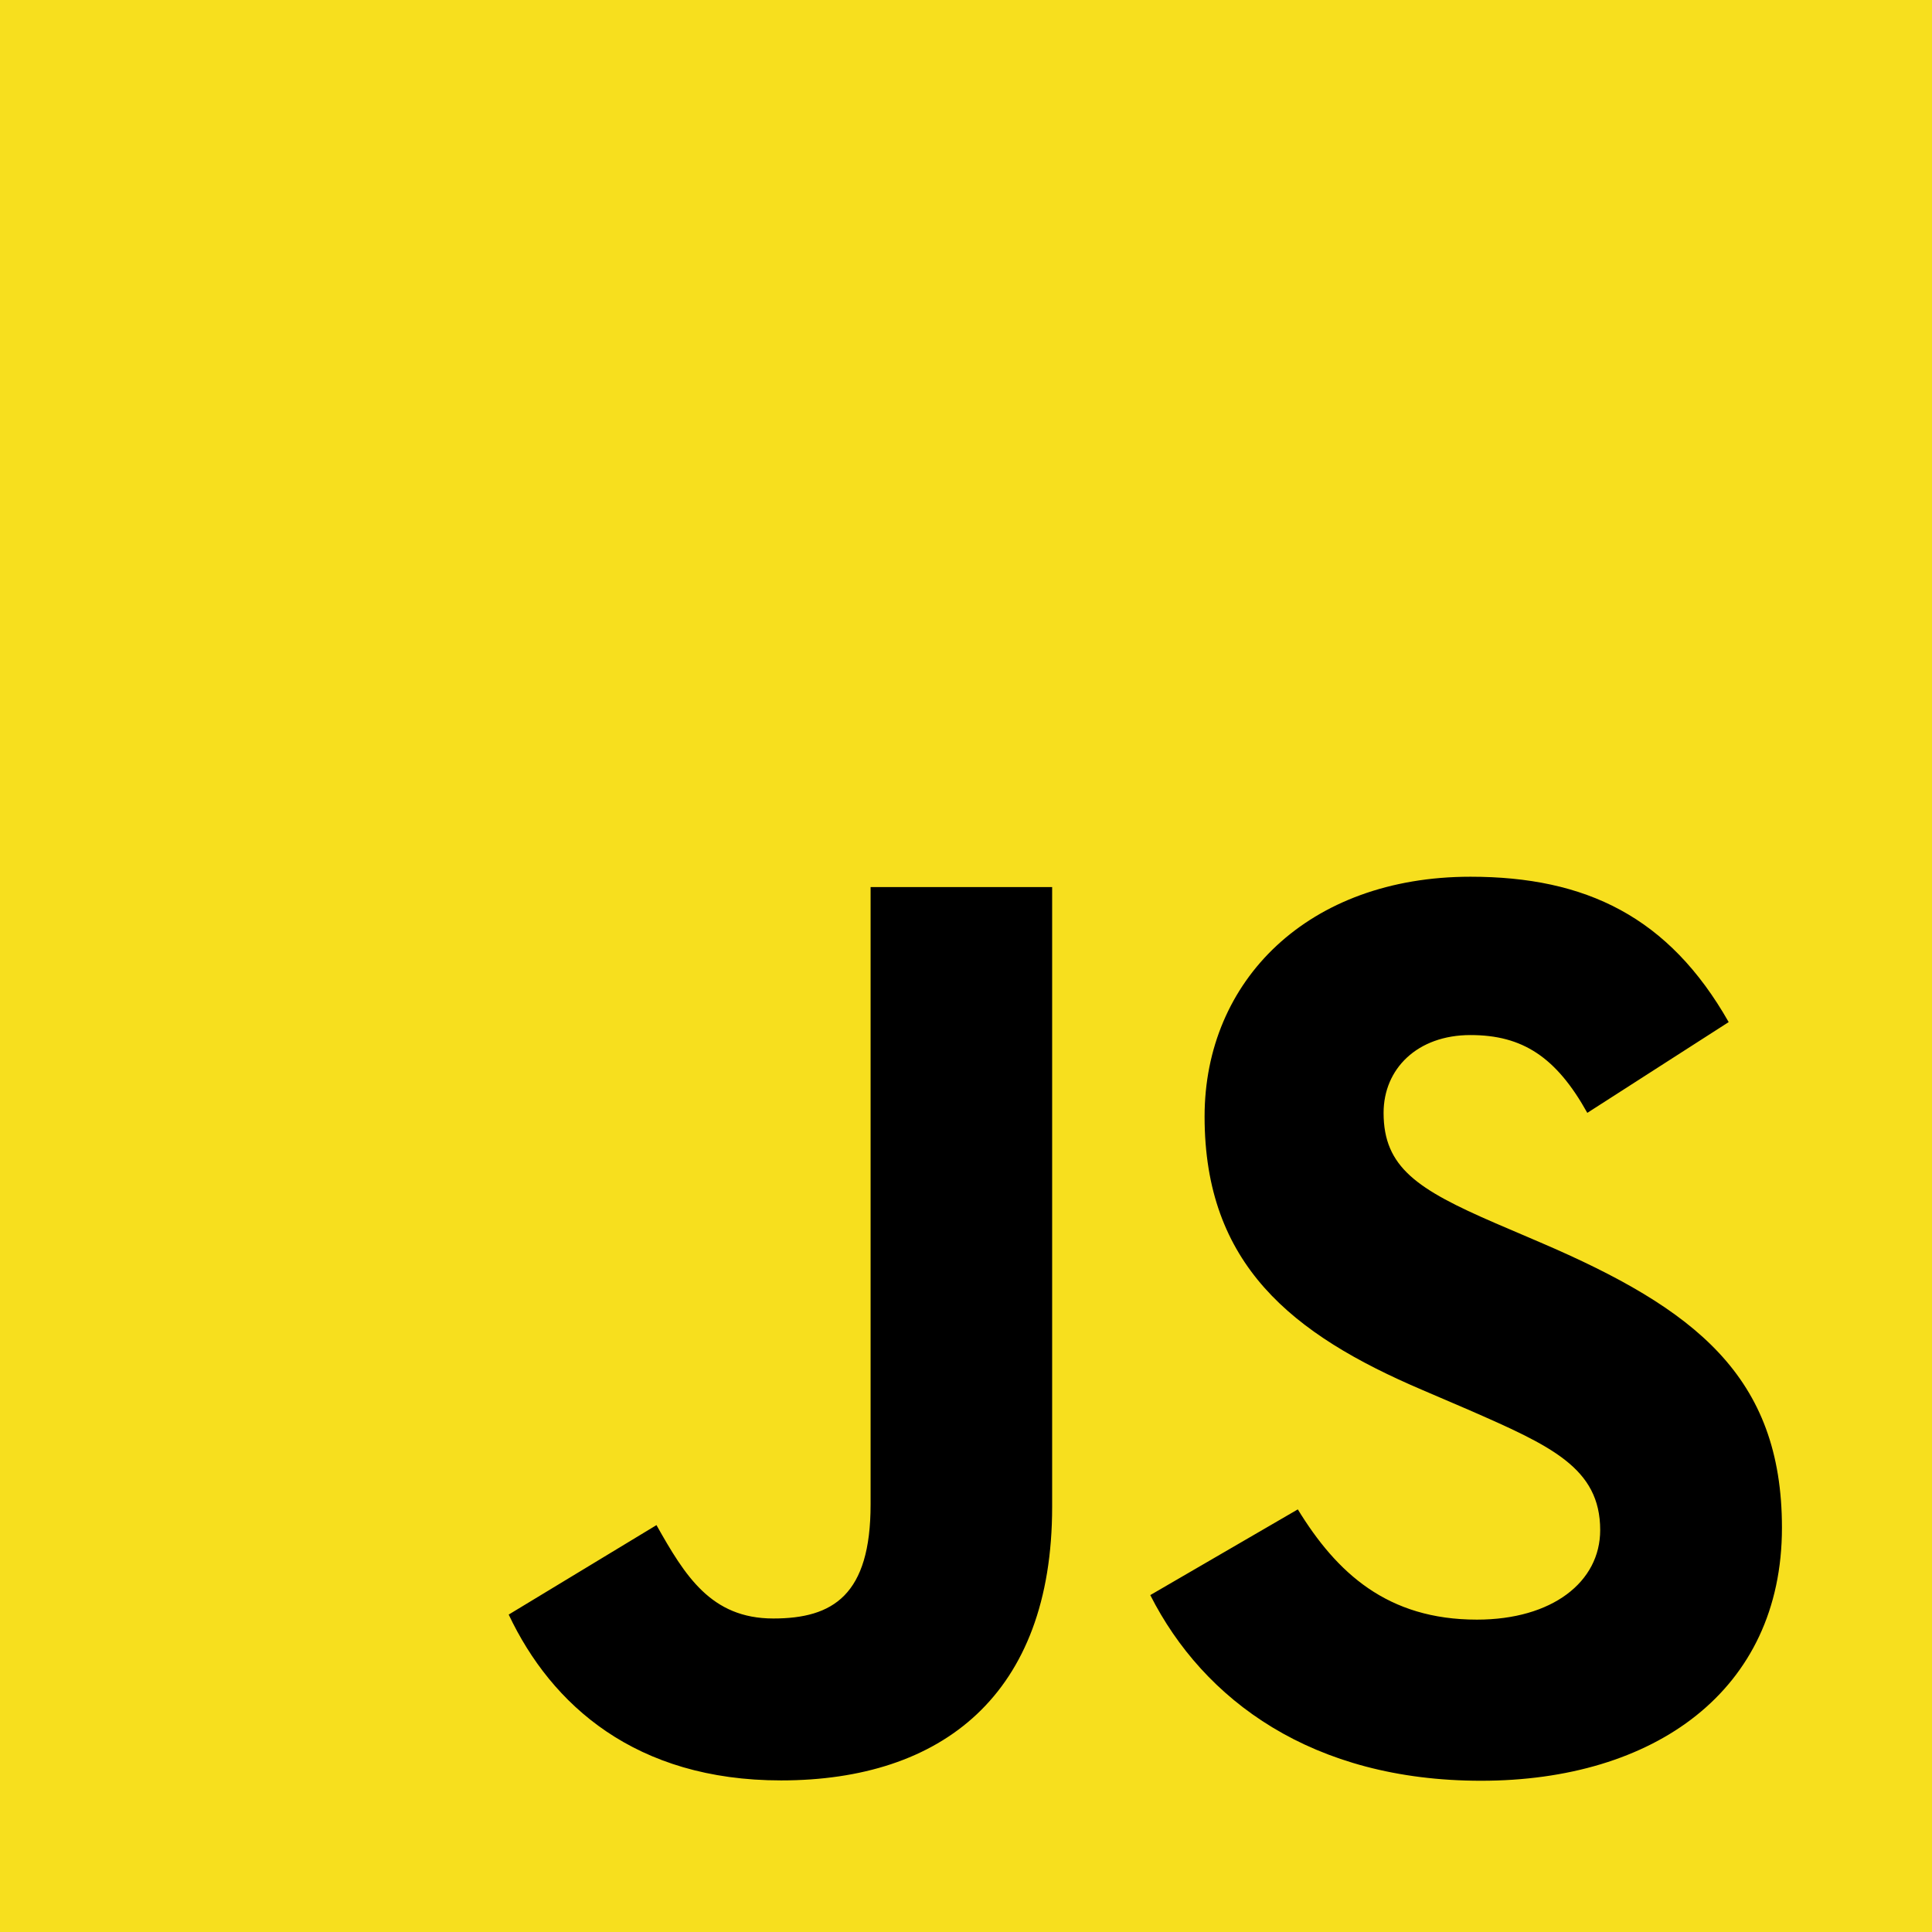
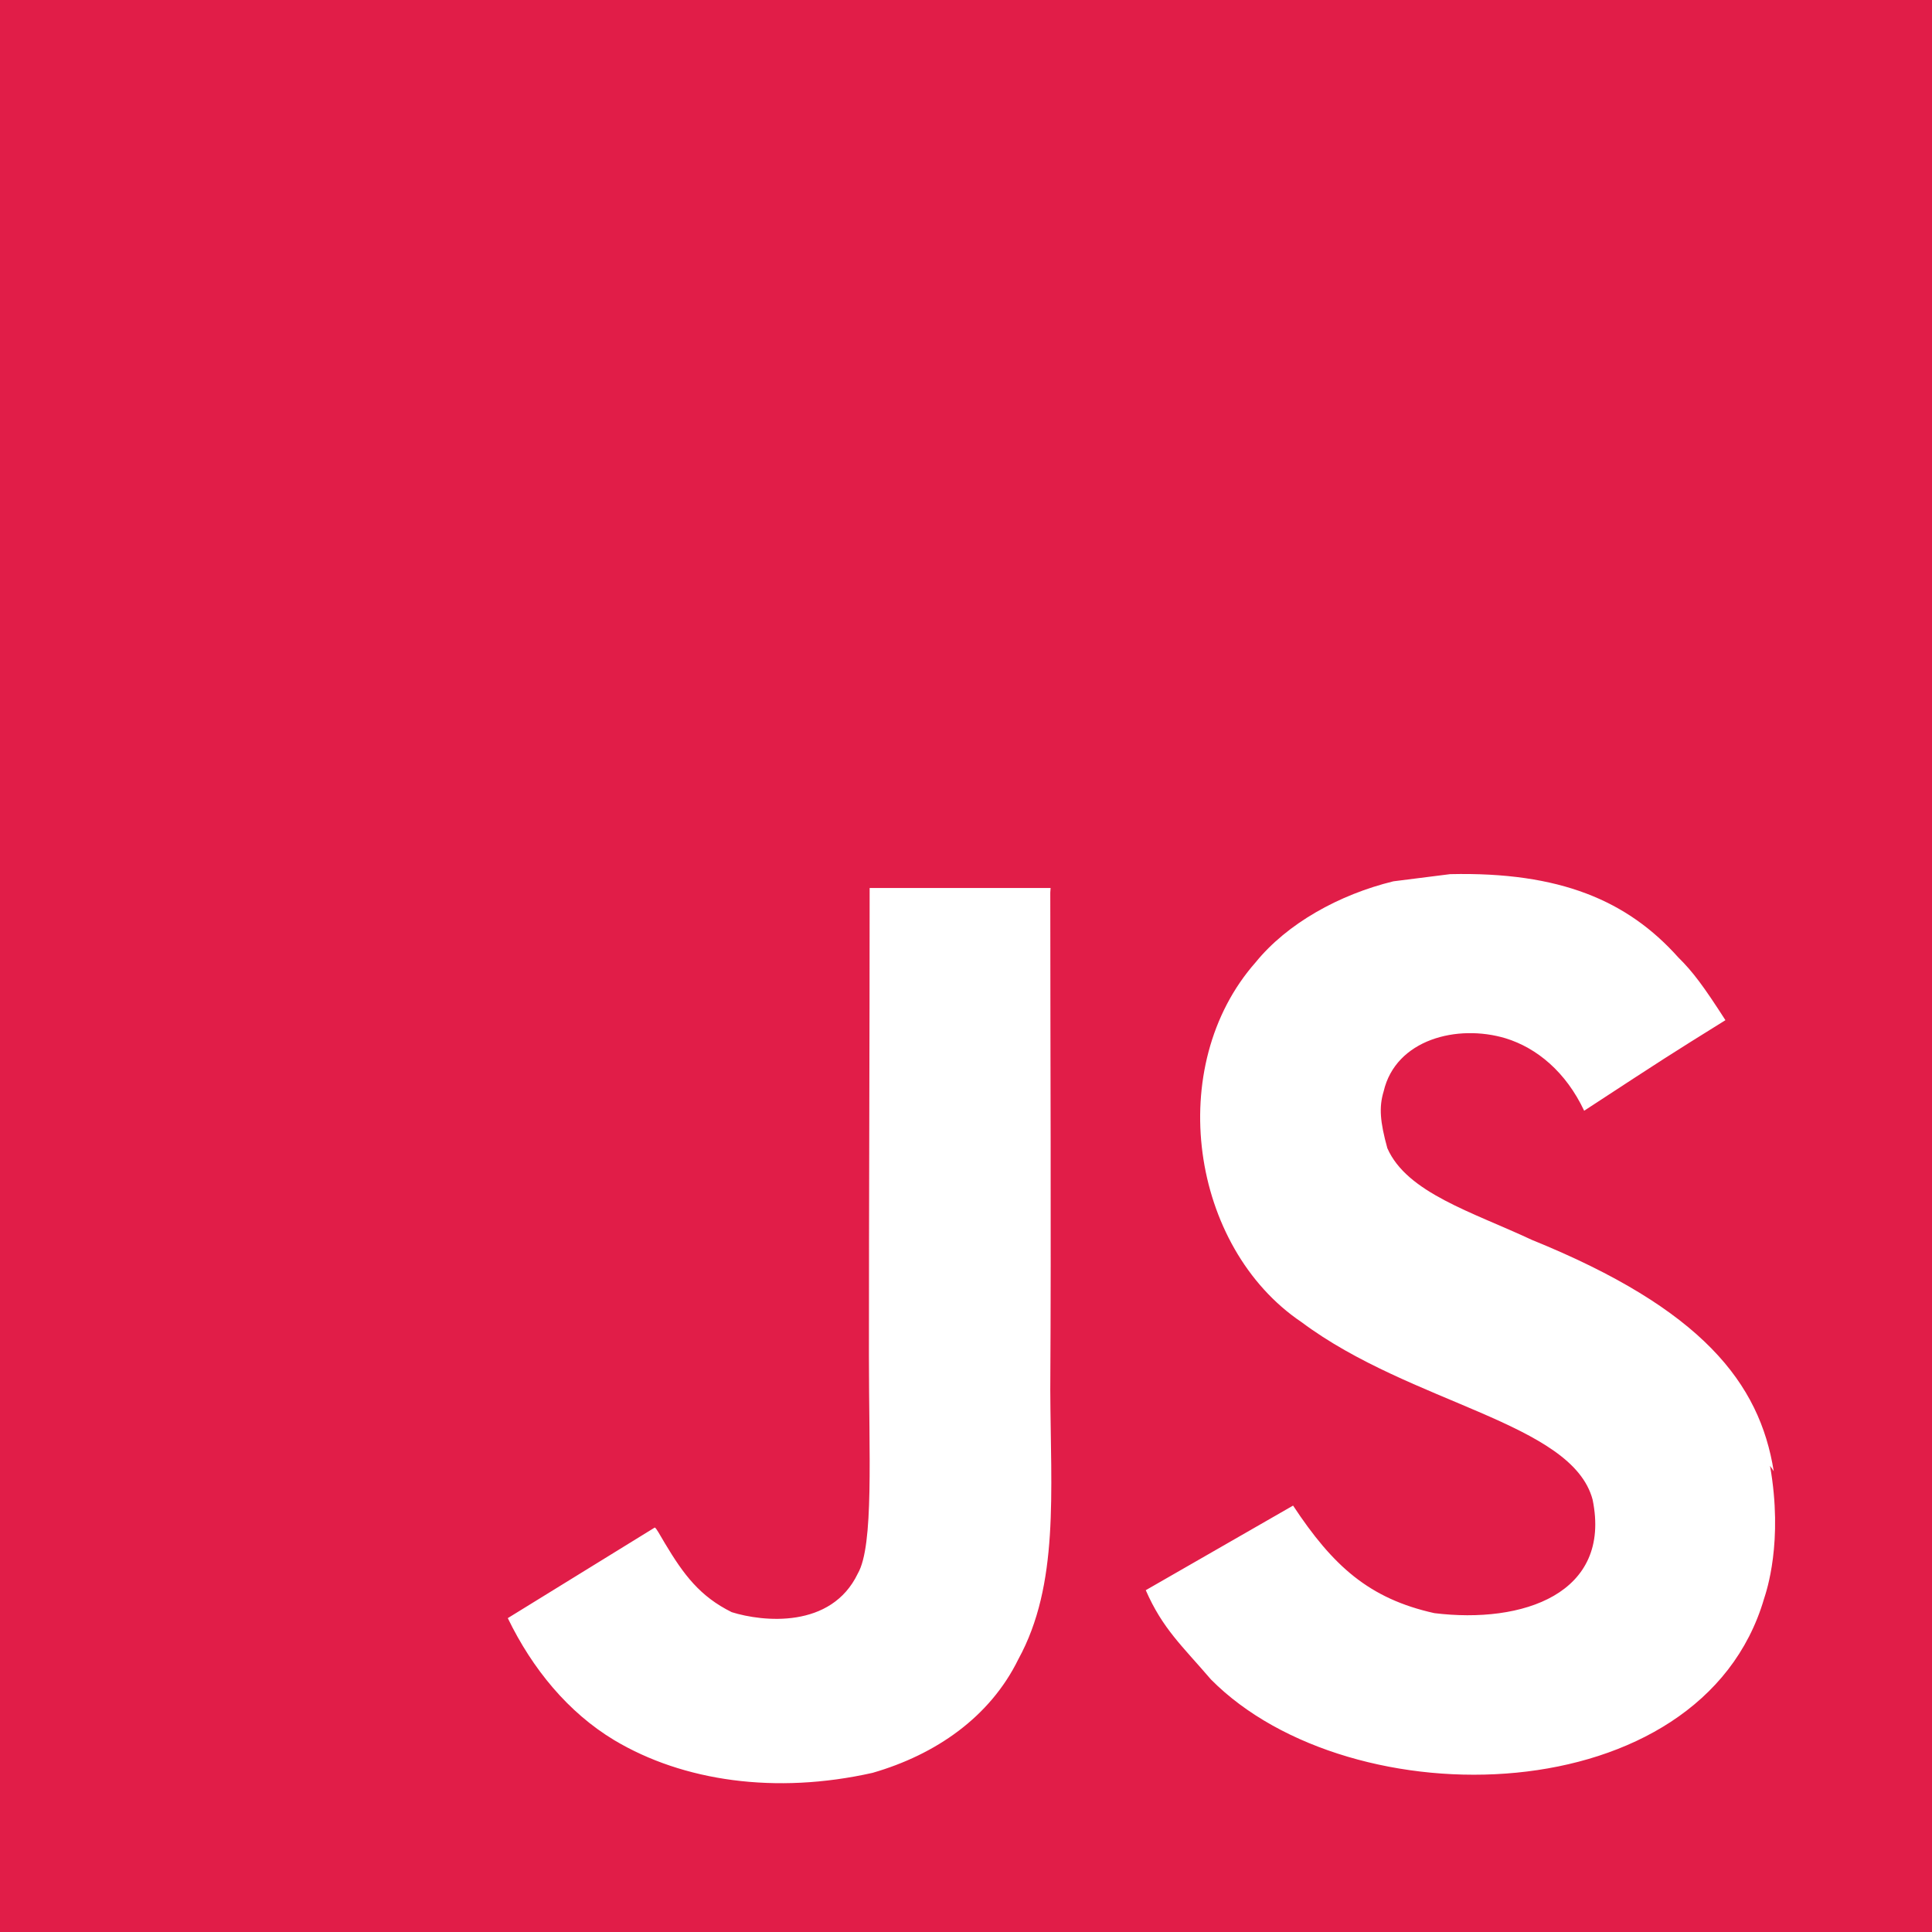
- <svg xmlns="http://www.w3.org/2000/svg" viewBox="0 0 630 630">
-   <rect width="630" height="630" fill="#f7df1e" />
-   <path d="m423.2 492.19c12.69 20.72 29.2 35.95 58.4 35.95 24.53 0 40.2-12.26 40.2-29.2 0-20.3-16.1-27.49-43.1-39.3l-14.8-6.35c-42.72-18.2-71.1-41-71.1-89.2 0-44.4 33.83-78.2 86.7-78.2 37.64 0 64.7 13.1 84.2 47.4l-46.1 29.6c-10.15-18.2-21.1-25.37-38.1-25.37-17.34 0-28.33 11-28.33 25.37 0 17.76 11 24.95 36.4 35.95l14.8 6.34c50.3 21.57 78.7 43.56 78.7 93 0 53.3-41.87 82.5-98.1 82.5-54.98 0-90.5-26.2-107.88-60.54zm-209.13 5.13c9.3 16.5 17.76 30.45 38.1 30.45 19.45 0 31.72-7.61 31.72-37.2v-201.3h59.2v202.1c0 61.3-35.94 89.2-88.4 89.2-47.4 0-74.85-24.53-88.81-54.075z" />
+ <svg xmlns="http://www.w3.org/2000/svg" width="1em" height="1em" viewBox="0 0 24 24">
+   <path fill="#e11d48" d="M0 0h24v24H0V0zm22.034 18.276c-.175-1.095-.888-2.015-3.003-2.873c-.736-.345-1.554-.585-1.797-1.14c-.091-.33-.105-.51-.046-.705c.15-.646.915-.84 1.515-.66c.39.12.75.42.976.9c1.034-.676 1.034-.676 1.755-1.125c-.27-.42-.404-.601-.586-.78c-.63-.705-1.469-1.065-2.834-1.034l-.705.089c-.676.165-1.32.525-1.71 1.005c-1.14 1.291-.811 3.541.569 4.471c1.365 1.02 3.361 1.244 3.616 2.205c.24 1.17-.87 1.545-1.966 1.41c-.811-.18-1.26-.586-1.755-1.336l-1.83 1.051c.21.48.45.689.81 1.109c1.74 1.756 6.09 1.666 6.871-1.004c.029-.09.24-.705.074-1.65l.046.067zm-8.983-7.245h-2.248c0 1.938-.009 3.864-.009 5.805c0 1.232.063 2.363-.138 2.711c-.33.689-1.18.601-1.566.48c-.396-.196-.597-.466-.83-.855c-.063-.105-.11-.196-.127-.196l-1.825 1.125c.305.63.75 1.172 1.324 1.517c.855.51 2.004.675 3.207.405c.783-.226 1.458-.691 1.811-1.411c.51-.93.402-2.07.397-3.346c.012-2.054 0-4.109 0-6.179l.004-.056z" />
</svg>
